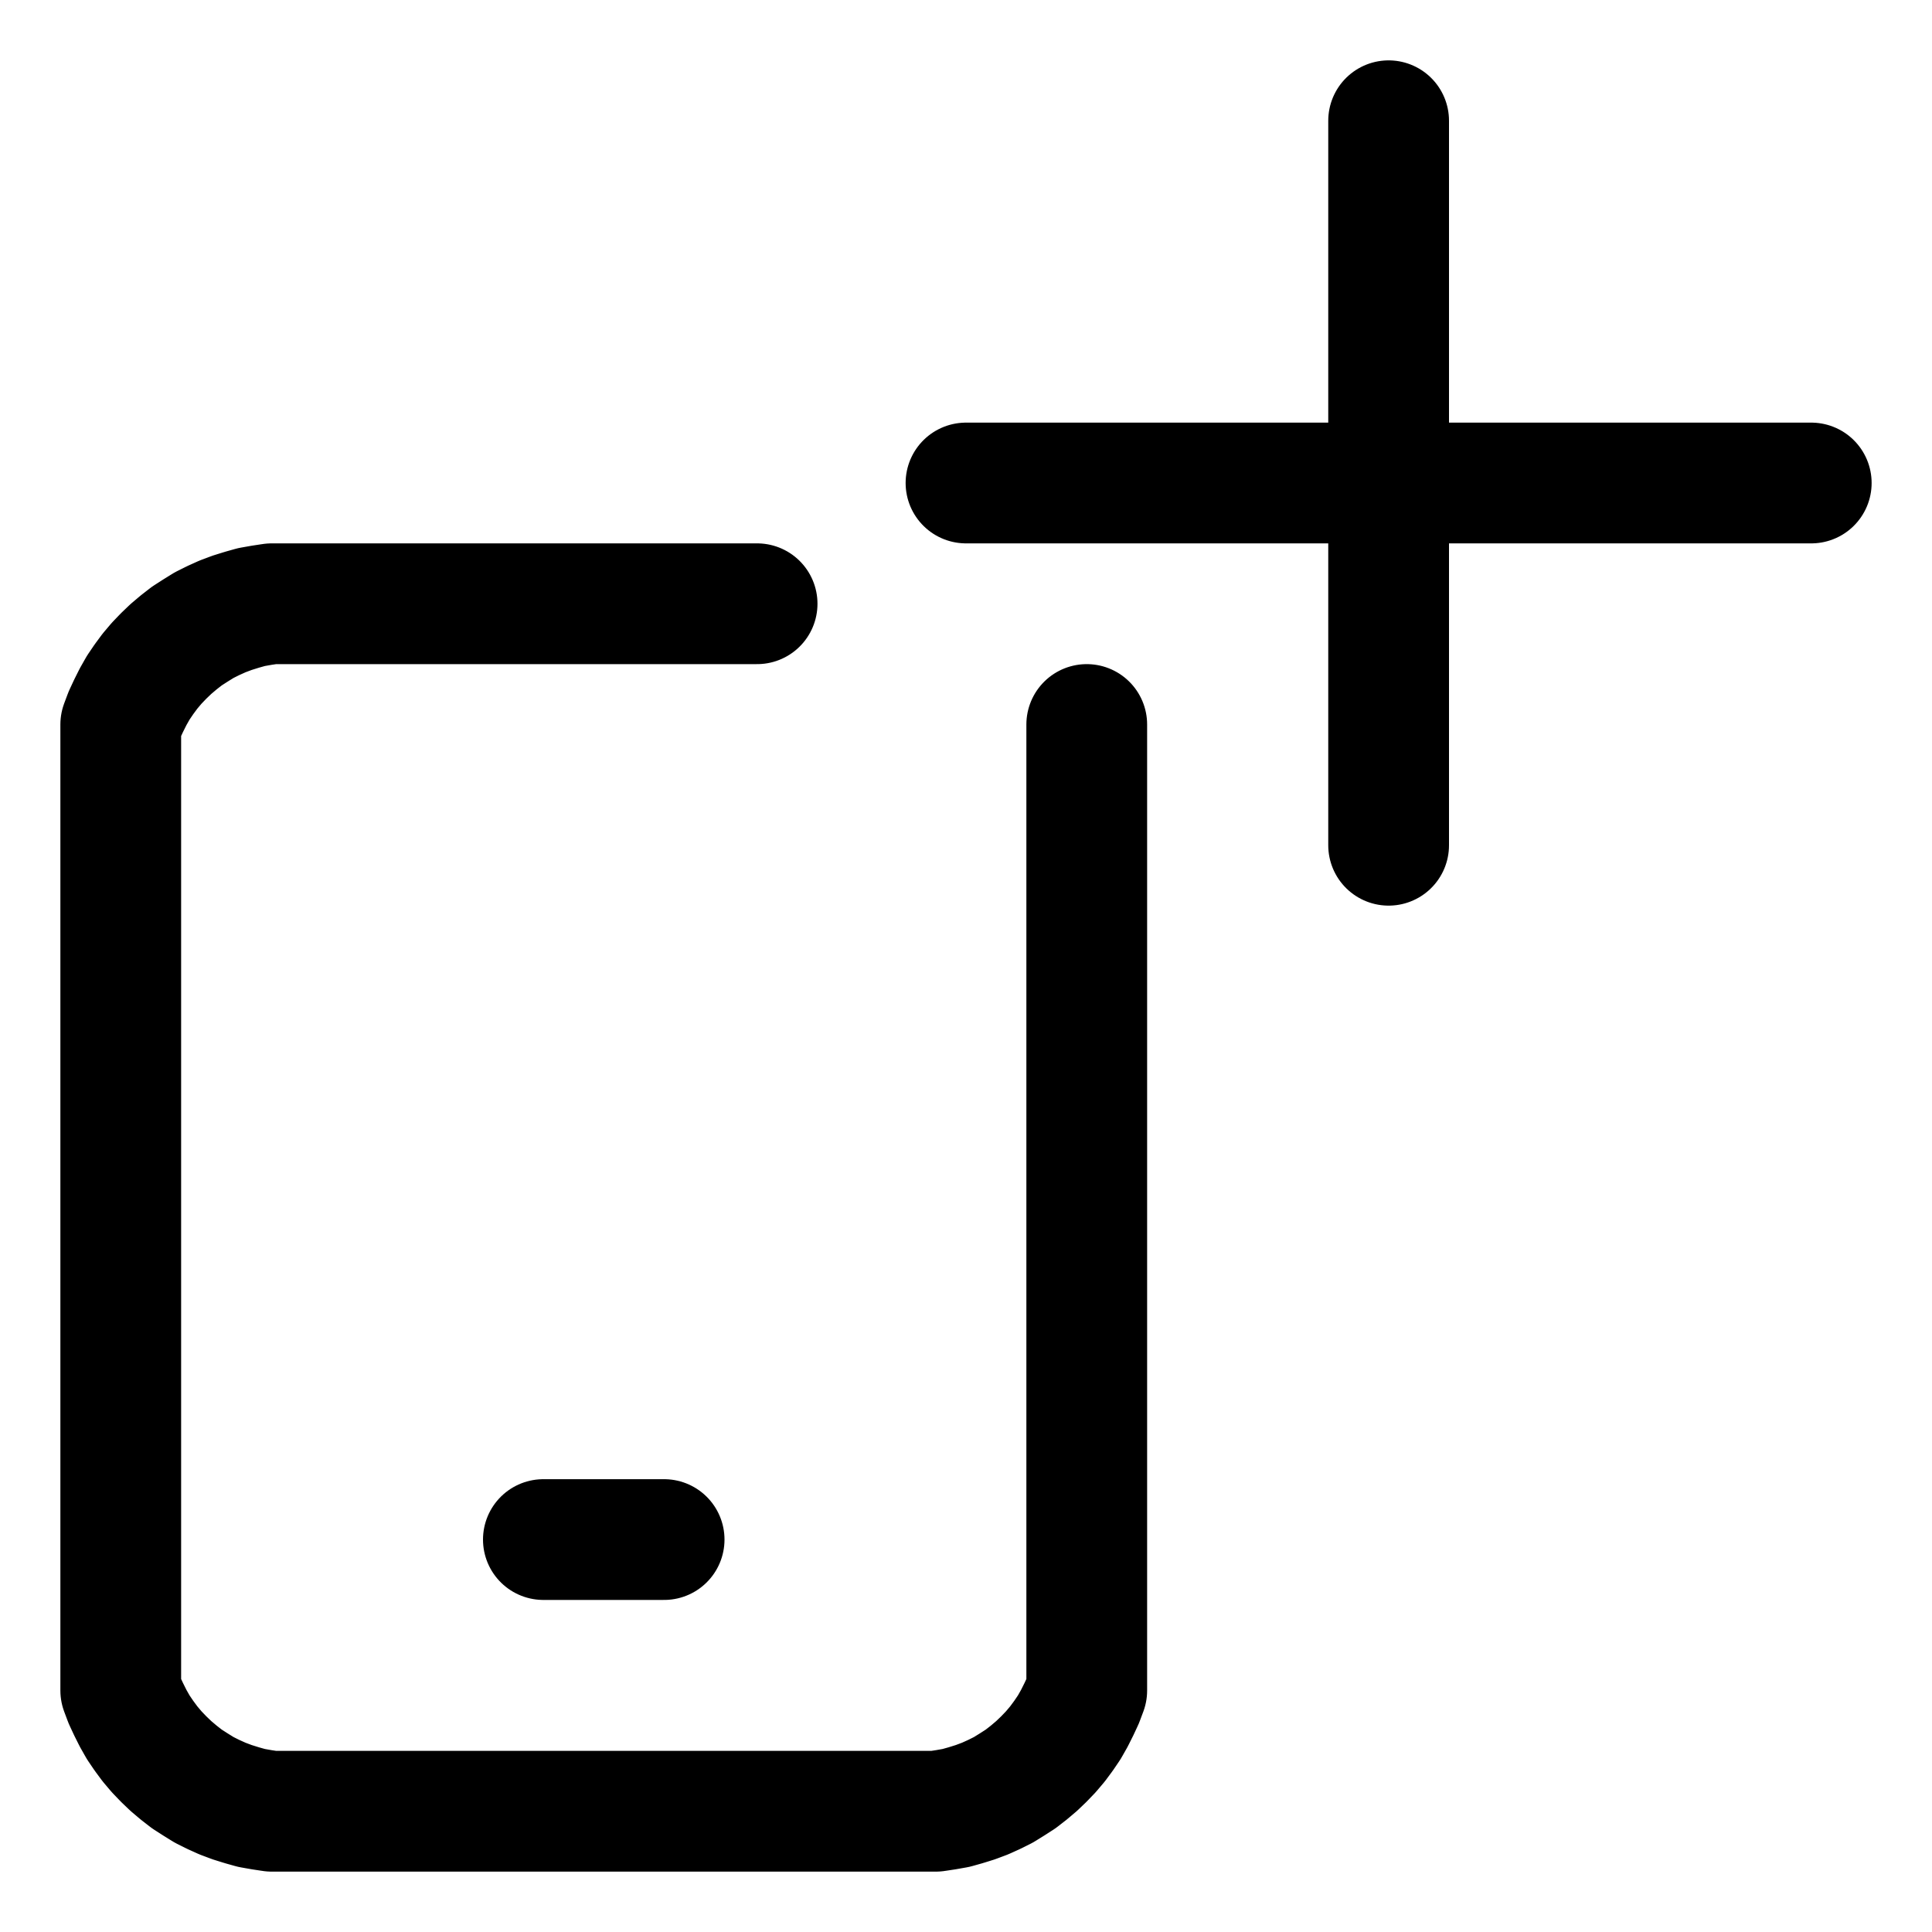
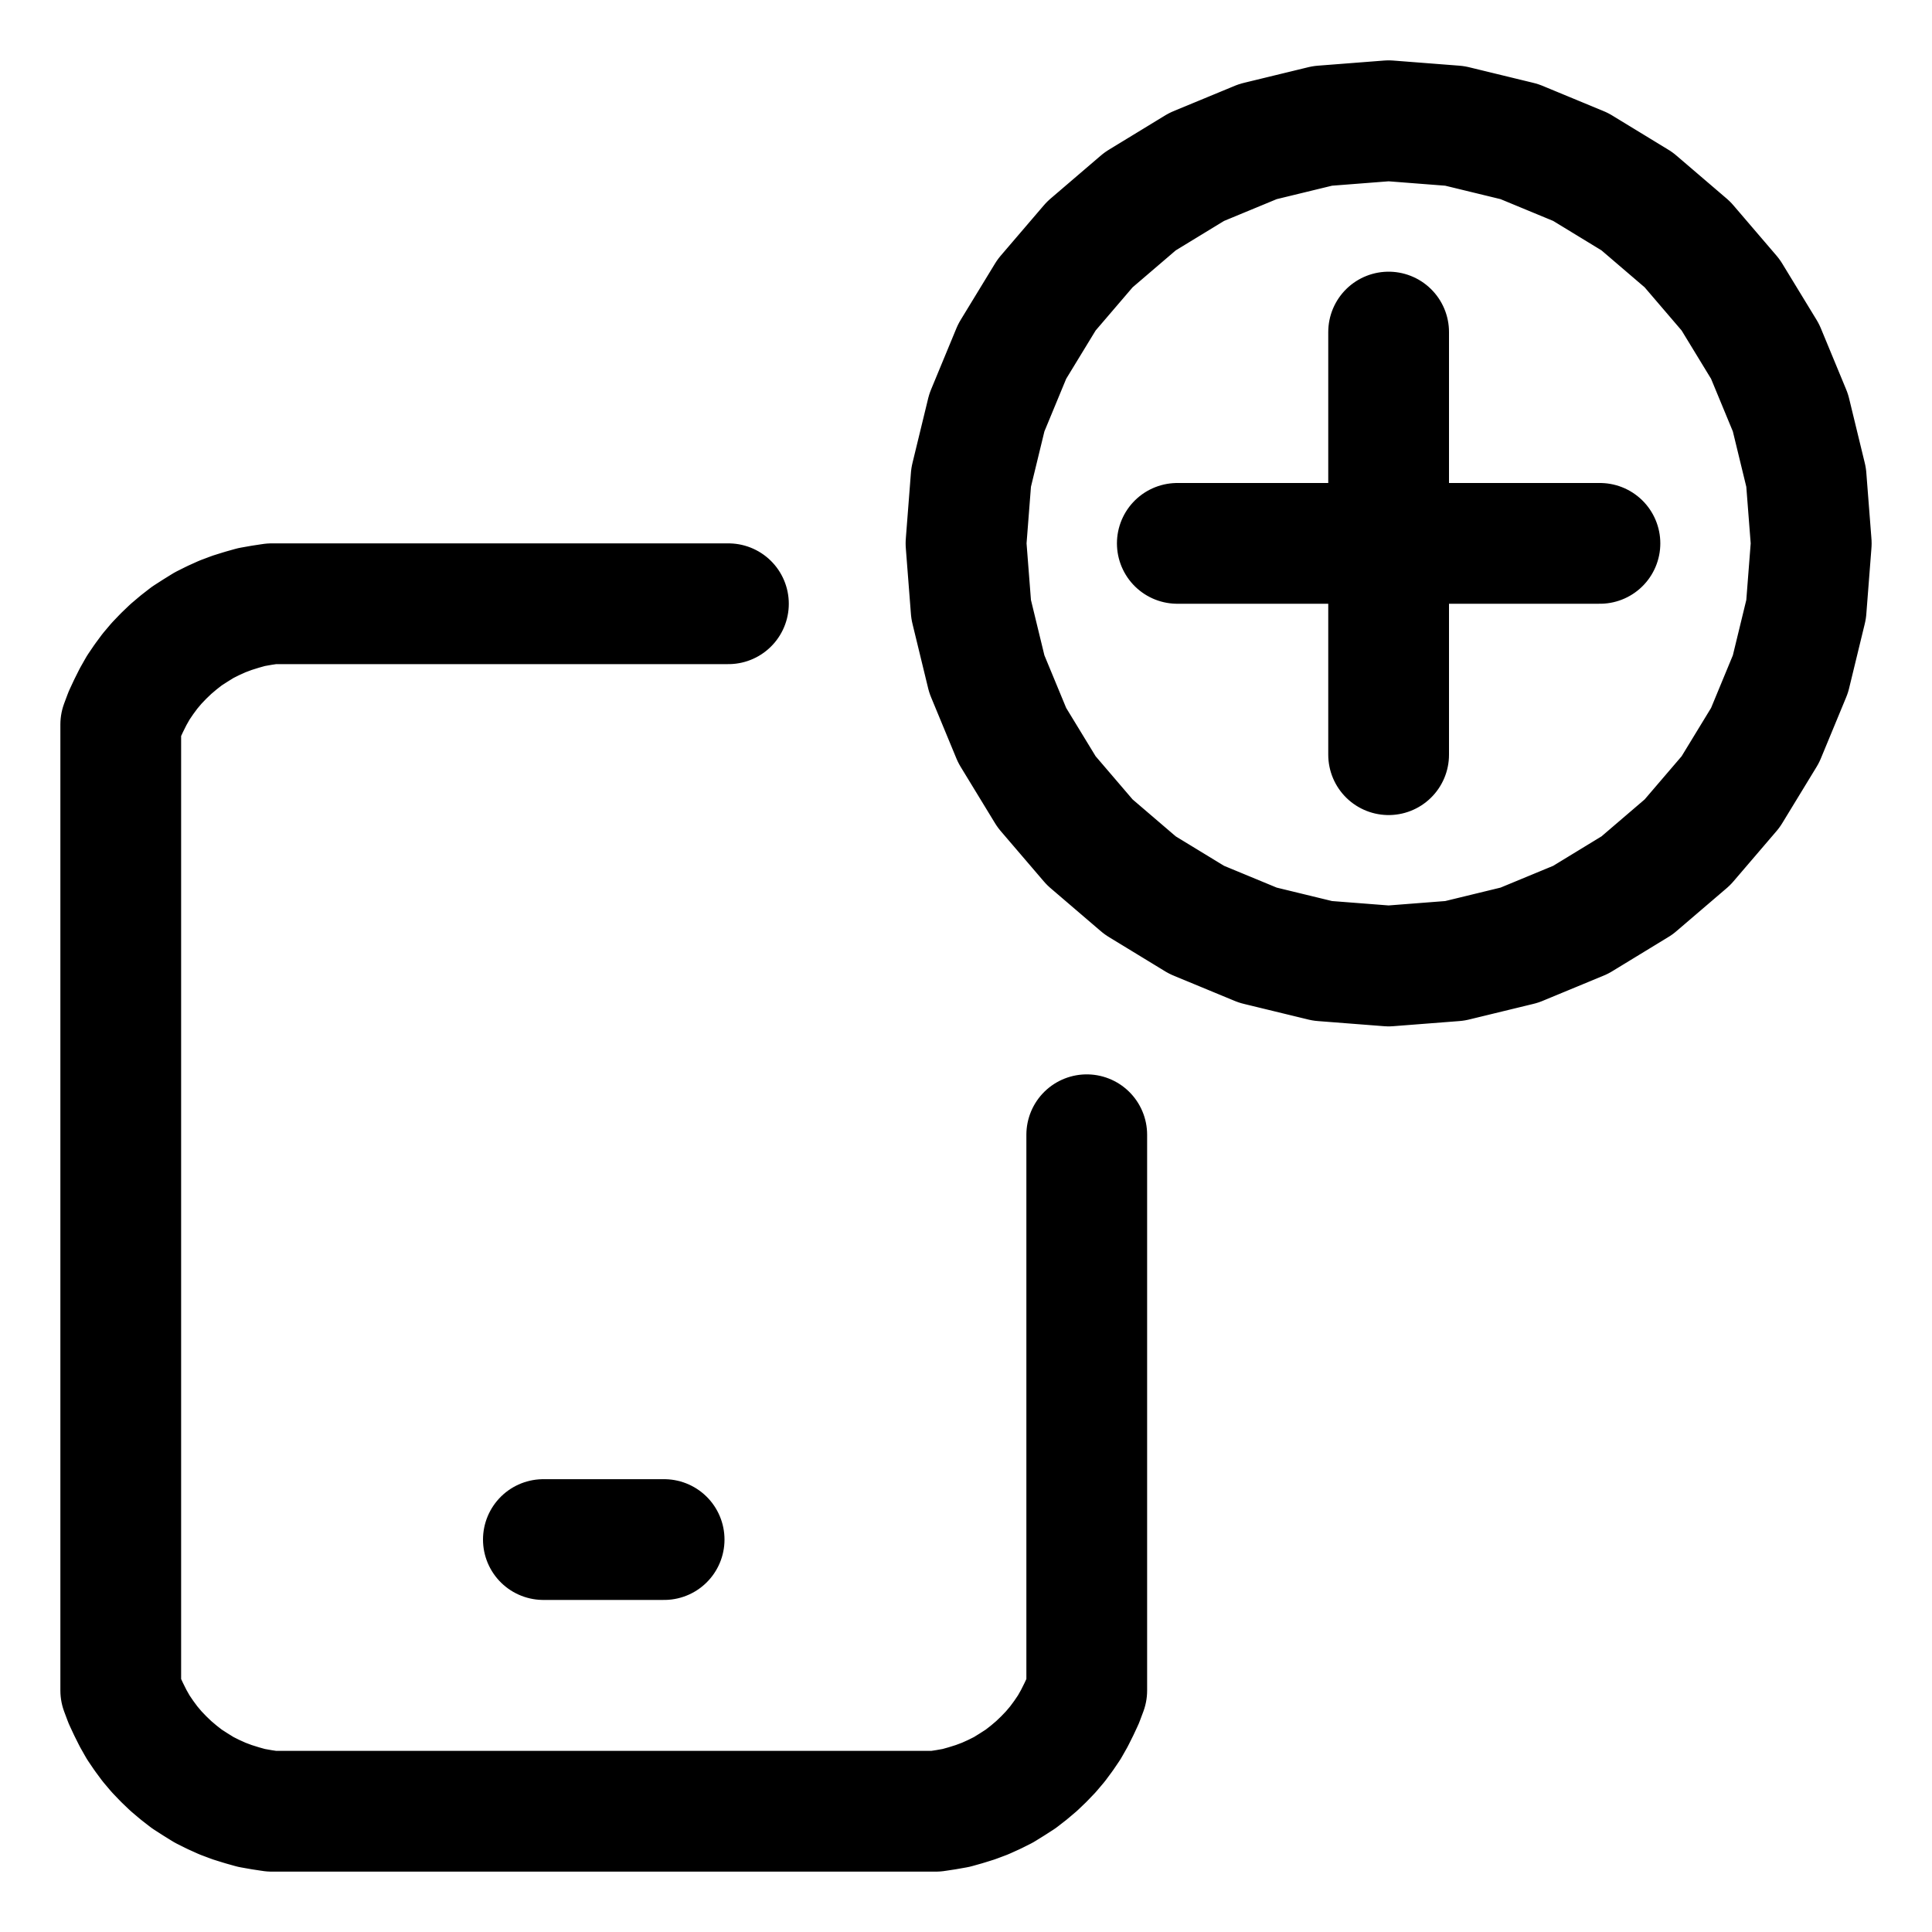
<svg xmlns="http://www.w3.org/2000/svg" width="64" height="64" viewBox="0 0 64 64">
  <g id="main-icon-clipped" stroke="#000000" stroke-width="4" fill="none" stroke-linecap="round" stroke-linejoin="round">
-     <path d="M18.00,51.00L22.00,51.00 M31.00,60.00L20.00,60.00 M20.00,60.00L9.00,60.00 M9.00,60.00L8.67,59.95 M8.67,59.95L8.33,59.89 M8.33,59.89L8.01,59.80 M8.01,59.80L7.69,59.70 M7.69,59.70L7.37,59.58 M7.37,59.58L7.06,59.44 M7.06,59.44L6.76,59.29 M6.76,59.29L6.47,59.11 M6.47,59.11L6.19,58.93 M6.19,58.93L5.92,58.72 M5.92,58.72L5.66,58.50 M5.66,58.50L5.42,58.27 M5.42,58.27L5.19,58.03 M5.19,58.03L4.97,57.77 M4.97,57.77L4.77,57.50 M4.77,57.50L4.58,57.22 M4.58,57.22L4.41,56.92 M4.41,56.92L4.26,56.62 M4.26,56.62L4.12,56.32 M4.12,56.32L4.00,56.00 M4.00,56.00L4.00,24.00 M4.00,24.00L4.12,23.68 M4.12,23.68L4.26,23.38 M4.26,23.38L4.41,23.08 M4.41,23.08L4.58,22.78 M4.58,22.78L4.77,22.50 M4.77,22.50L4.97,22.23 M4.97,22.23L5.19,21.97 M5.19,21.97L5.42,21.73 M5.42,21.73L5.66,21.50 M5.66,21.50L5.92,21.28 M5.92,21.28L6.19,21.07 M6.19,21.07L6.47,20.89 M6.47,20.89L6.76,20.71 M6.76,20.71L7.06,20.56 M7.06,20.56L7.37,20.42 M7.37,20.42L7.69,20.30 M7.69,20.30L8.01,20.20 M8.01,20.20L8.33,20.11 M8.33,20.11L8.67,20.05 M8.67,20.05L9.00,20.00 M9.00,20.00L20.00,20.00 M20.00,20.00L25.08,20.00 M36.00,24.00L36.00,56.00 M36.00,56.00L35.88,56.32 M35.88,56.32L35.74,56.62 M35.74,56.62L35.59,56.92 M35.59,56.92L35.42,57.22 M35.42,57.22L35.23,57.50 M35.23,57.50L35.03,57.77 M35.03,57.77L34.81,58.03 M34.81,58.03L34.58,58.27 M34.58,58.27L34.34,58.50 M34.34,58.50L34.08,58.72 M34.08,58.72L33.81,58.93 M33.81,58.93L33.53,59.11 M33.53,59.11L33.24,59.29 M33.24,59.29L32.94,59.44 M32.94,59.44L32.63,59.58 M32.63,59.58L32.31,59.70 M32.31,59.70L31.99,59.80 M31.99,59.80L31.67,59.89 M31.67,59.89L31.33,59.95 M31.33,59.95L31.00,60.00 M18.00,51.00L22.00,51.00 M31.00,60.00L20.00,60.00 M20.00,60.00L9.00,60.00 M9.00,60.00L8.67,59.95 M8.67,59.95L8.33,59.89 M8.33,59.89L8.01,59.80 M8.01,59.80L7.69,59.70 M7.69,59.70L7.37,59.58 M7.37,59.58L7.06,59.44 M7.06,59.44L6.76,59.29 M6.76,59.29L6.47,59.11 M6.47,59.11L6.19,58.93 M6.19,58.93L5.92,58.72 M5.92,58.72L5.66,58.50 M5.66,58.50L5.42,58.27 M5.42,58.27L5.19,58.03 M5.19,58.03L4.97,57.77 M4.97,57.77L4.77,57.50 M4.77,57.50L4.58,57.22 M4.58,57.22L4.41,56.92 M4.41,56.92L4.26,56.62 M4.26,56.62L4.12,56.32 M4.12,56.32L4.00,56.00 M4.00,56.00L4.00,24.00 M4.00,24.00L4.12,23.68 M4.12,23.68L4.26,23.38 M4.26,23.38L4.41,23.08 M4.41,23.08L4.58,22.78 M4.58,22.78L4.77,22.50 M4.77,22.50L4.97,22.23 M4.97,22.23L5.19,21.97 M5.19,21.97L5.42,21.73 M5.42,21.73L5.66,21.50 M5.66,21.50L5.92,21.28 M5.92,21.28L6.19,21.07 M6.19,21.07L6.47,20.89 M6.47,20.89L6.76,20.71 M6.76,20.71L7.06,20.56 M7.06,20.56L7.37,20.42 M7.37,20.42L7.69,20.30 M7.69,20.30L8.01,20.20 M8.01,20.20L8.33,20.11 M8.33,20.11L8.67,20.05 M8.67,20.05L9.00,20.00 M9.00,20.00L20.00,20.00 M20.00,20.00L25.08,20.00 M36.00,24.00L36.00,56.00 M36.00,56.00L35.88,56.32 M35.88,56.32L35.74,56.62 M35.74,56.62L35.59,56.92 M35.59,56.92L35.42,57.22 M35.42,57.22L35.23,57.50 M35.23,57.50L35.03,57.77 M35.03,57.77L34.81,58.03 M34.81,58.03L34.58,58.27 M34.58,58.27L34.34,58.50 M34.34,58.50L34.08,58.72 M34.08,58.72L33.81,58.93 M33.81,58.93L33.53,59.11 M33.53,59.11L33.24,59.29 M33.24,59.29L32.94,59.44 M32.94,59.44L32.63,59.58 M32.63,59.58L32.31,59.70 M32.31,59.70L31.99,59.80 M31.99,59.80L31.67,59.89 M31.67,59.89L31.33,59.95 M31.33,59.95L31.00,60.00" />
+     <path d="M18.00,51.00L22.00,51.00 M31.00,60.00L20.00,60.00 M20.00,60.00L9.00,60.00 M9.00,60.00L8.67,59.95 M8.67,59.95L8.33,59.89 M8.33,59.89L8.01,59.80 M8.01,59.80L7.69,59.70 M7.69,59.70L7.37,59.58 M7.37,59.58L7.06,59.44 M7.06,59.44L6.76,59.29 M6.76,59.29L6.47,59.11 M6.47,59.11L6.19,58.93 M6.19,58.93L5.92,58.72 M5.92,58.72L5.66,58.50 M5.66,58.50L5.42,58.27 M5.42,58.27L5.19,58.03 M5.19,58.03L4.97,57.77 M4.97,57.77L4.77,57.50 M4.77,57.50L4.58,57.22 M4.58,57.22L4.41,56.92 M4.41,56.92L4.26,56.62 M4.26,56.62L4.12,56.32 M4.12,56.32L4.00,56.00 M4.00,56.00L4.00,24.00 M4.00,24.00L4.12,23.68 M4.12,23.68L4.26,23.38 M4.26,23.38L4.41,23.08 M4.41,23.08L4.58,22.78 M4.58,22.78L4.77,22.50 M4.77,22.50L4.97,22.23 M4.97,22.23L5.19,21.97 M5.19,21.97L5.42,21.73 M5.42,21.73L5.66,21.50 M5.66,21.50L5.92,21.28 M5.92,21.28L6.19,21.07 M6.19,21.07L6.47,20.89 M6.47,20.89L6.76,20.71 M6.76,20.71L7.06,20.56 M7.06,20.56L7.37,20.42 M7.37,20.42L7.69,20.30 M7.69,20.30L8.01,20.20 M8.01,20.20L8.33,20.11 M8.33,20.11L8.67,20.05 M8.67,20.05L9.00,20.00 M9.00,20.00L20.00,20.00 M20.00,20.00L24.13,20.00 M36.00,37.59L36.00,56.00 M36.00,56.00L35.88,56.32 M35.88,56.32L35.74,56.62 M35.74,56.62L35.59,56.92 M35.59,56.92L35.42,57.22 M35.42,57.22L35.23,57.50 M35.23,57.50L35.03,57.77 M35.03,57.77L34.81,58.03 M34.81,58.03L34.58,58.27 M34.58,58.27L34.34,58.50 M34.34,58.50L34.08,58.72 M34.08,58.72L33.81,58.93 M33.81,58.93L33.53,59.11 M33.53,59.11L33.24,59.29 M33.24,59.29L32.94,59.44 M32.94,59.44L32.63,59.58 M32.63,59.58L32.31,59.70 M32.31,59.70L31.99,59.80 M31.99,59.80L31.67,59.89 M31.67,59.89L31.33,59.95 M31.33,59.95L31.00,60.00 M18.00,51.00L22.00,51.00 M31.00,60.00L20.00,60.00 M20.00,60.00L9.00,60.00 M9.00,60.00L8.67,59.95 M8.67,59.95L8.33,59.89 M8.33,59.89L8.01,59.80 M8.01,59.80L7.69,59.70 M7.69,59.70L7.37,59.58 M7.37,59.58L7.06,59.44 M7.06,59.44L6.76,59.29 M6.76,59.29L6.47,59.11 M6.47,59.11L6.19,58.93 M6.19,58.93L5.92,58.72 M5.92,58.72L5.66,58.50 M5.66,58.50L5.42,58.27 M5.42,58.27L5.19,58.03 M5.19,58.03L4.97,57.77 M4.97,57.77L4.77,57.50 M4.77,57.50L4.58,57.22 M4.58,57.22L4.41,56.92 M4.41,56.92L4.26,56.62 M4.26,56.62L4.12,56.32 M4.12,56.32L4.00,56.00 M4.00,56.00L4.00,24.00 M4.00,24.00L4.12,23.68 M4.12,23.68L4.26,23.38 M4.26,23.38L4.41,23.08 M4.41,23.08L4.58,22.78 M4.58,22.78L4.77,22.50 M4.77,22.50L4.97,22.23 M4.97,22.23L5.19,21.97 M5.19,21.97L5.42,21.73 M5.42,21.73L5.66,21.50 M5.66,21.50L5.92,21.28 M5.92,21.28L6.19,21.07 M6.19,21.07L6.47,20.89 M6.47,20.89L6.76,20.71 M6.76,20.71L7.06,20.56 M7.06,20.56L7.37,20.42 M7.37,20.42L7.69,20.30 M7.69,20.30L8.01,20.20 M8.01,20.20L8.33,20.11 M8.33,20.11L8.67,20.05 M8.67,20.05L9.00,20.00 M9.00,20.00L20.00,20.00 M20.00,20.00L24.13,20.00 M36.00,37.59L36.00,56.00 M36.00,56.00L35.88,56.32 M35.88,56.32L35.74,56.62 M35.74,56.62L35.59,56.92 M35.59,56.92L35.42,57.22 M35.42,57.22L35.23,57.50 M35.23,57.50L35.03,57.77 M35.03,57.77L34.81,58.03 M34.81,58.03L34.58,58.27 M34.58,58.27L34.34,58.50 M34.34,58.50L34.08,58.72 M34.08,58.72L33.81,58.93 M33.81,58.93L33.53,59.11 M33.53,59.11L33.24,59.29 M33.24,59.29L32.94,59.44 M32.94,59.44L32.63,59.58 M32.63,59.58L32.31,59.70 M32.31,59.70L31.99,59.80 M31.99,59.80L31.67,59.89 M31.67,59.89L31.33,59.95 M31.33,59.95L31.00,60.00" />
  </g>
  <g id="state-icon" stroke="#000000" stroke-width="4" fill="none" stroke-linecap="round" stroke-linejoin="round">
-     <path d="M32.00,16.00L60.00,16.00 M46.00,4.00L46.00,28.00 M32.00,16.00L60.00,16.00 M46.00,4.00L46.00,28.00" />
+     <path d="M32.00,18.00L32.17,15.81 M32.17,15.81L32.69,13.67 M32.69,13.67L33.53,11.64 M33.53,11.64L34.67,9.77 M34.67,9.77L36.10,8.10 M36.10,8.10L37.77,6.67 M37.77,6.67L39.64,5.53 M39.64,5.53L41.67,4.69 M41.67,4.69L43.81,4.17 M43.81,4.17L46.00,4.00 M46.00,4.00L48.19,4.17 M48.19,4.17L50.33,4.69 M50.33,4.69L52.36,5.53 M52.36,5.53L54.23,6.67 M54.23,6.67L55.90,8.10 M55.90,8.10L57.33,9.77 M57.33,9.77L58.47,11.64 M58.47,11.64L59.31,13.67 M59.31,13.67L59.83,15.81 M59.83,15.81L60.00,18.00 M60.00,18.00L59.83,20.19 M59.83,20.19L59.31,22.33 M59.31,22.33L58.47,24.36 M58.47,24.36L57.33,26.23 M57.33,26.23L55.90,27.90 M55.90,27.90L54.23,29.33 M54.23,29.33L52.36,30.47 M52.36,30.47L50.33,31.31 M50.33,31.31L48.19,31.83 M48.19,31.83L46.00,32.00 M46.00,32.00L43.81,31.83 M43.81,31.83L41.67,31.31 M41.67,31.31L39.64,30.47 M39.64,30.47L37.77,29.33 M37.77,29.33L36.10,27.90 M36.10,27.90L34.67,26.23 M34.67,26.23L33.53,24.36 M33.53,24.36L32.69,22.33 M32.69,22.33L32.17,20.19 M32.17,20.19L32.00,18.00 M39.00,18.00L53.00,18.00 M46.00,11.00L46.00,25.00 M32.00,18.00L32.17,15.81 M32.17,15.81L32.69,13.67 M32.69,13.67L33.53,11.64 M33.53,11.64L34.67,9.77 M34.67,9.77L36.10,8.10 M36.10,8.10L37.77,6.67 M37.77,6.67L39.64,5.53 M39.64,5.53L41.67,4.69 M41.67,4.69L43.81,4.17 M43.81,4.17L46.00,4.00 M46.00,4.00L48.19,4.17 M48.19,4.17L50.33,4.69 M50.33,4.69L52.36,5.53 M52.36,5.53L54.23,6.67 M54.23,6.67L55.90,8.10 M55.90,8.10L57.33,9.77 M57.33,9.77L58.47,11.64 M58.47,11.64L59.31,13.67 M59.31,13.67L59.83,15.81 M59.83,15.81L60.00,18.00 M60.00,18.00L59.83,20.19 M59.83,20.19L59.31,22.33 M59.31,22.33L58.47,24.36 M58.47,24.36L57.33,26.23 M57.33,26.23L55.90,27.90 M55.90,27.90L54.23,29.33 M54.23,29.33L52.36,30.47 M52.36,30.47L50.33,31.31 M50.33,31.31L48.19,31.83 M48.19,31.83L46.00,32.00 M46.00,32.00L43.81,31.83 M43.81,31.83L41.67,31.31 M41.67,31.31L39.64,30.47 M39.64,30.47L37.77,29.33 M37.77,29.33L36.10,27.90 M36.10,27.90L34.67,26.23 M34.67,26.23L33.53,24.36 M33.53,24.36L32.69,22.33 M32.69,22.33L32.17,20.19 M32.17,20.19L32.00,18.00 M39.00,18.00L53.00,18.00 M46.00,11.00L46.00,25.00" />
  </g>
</svg>
